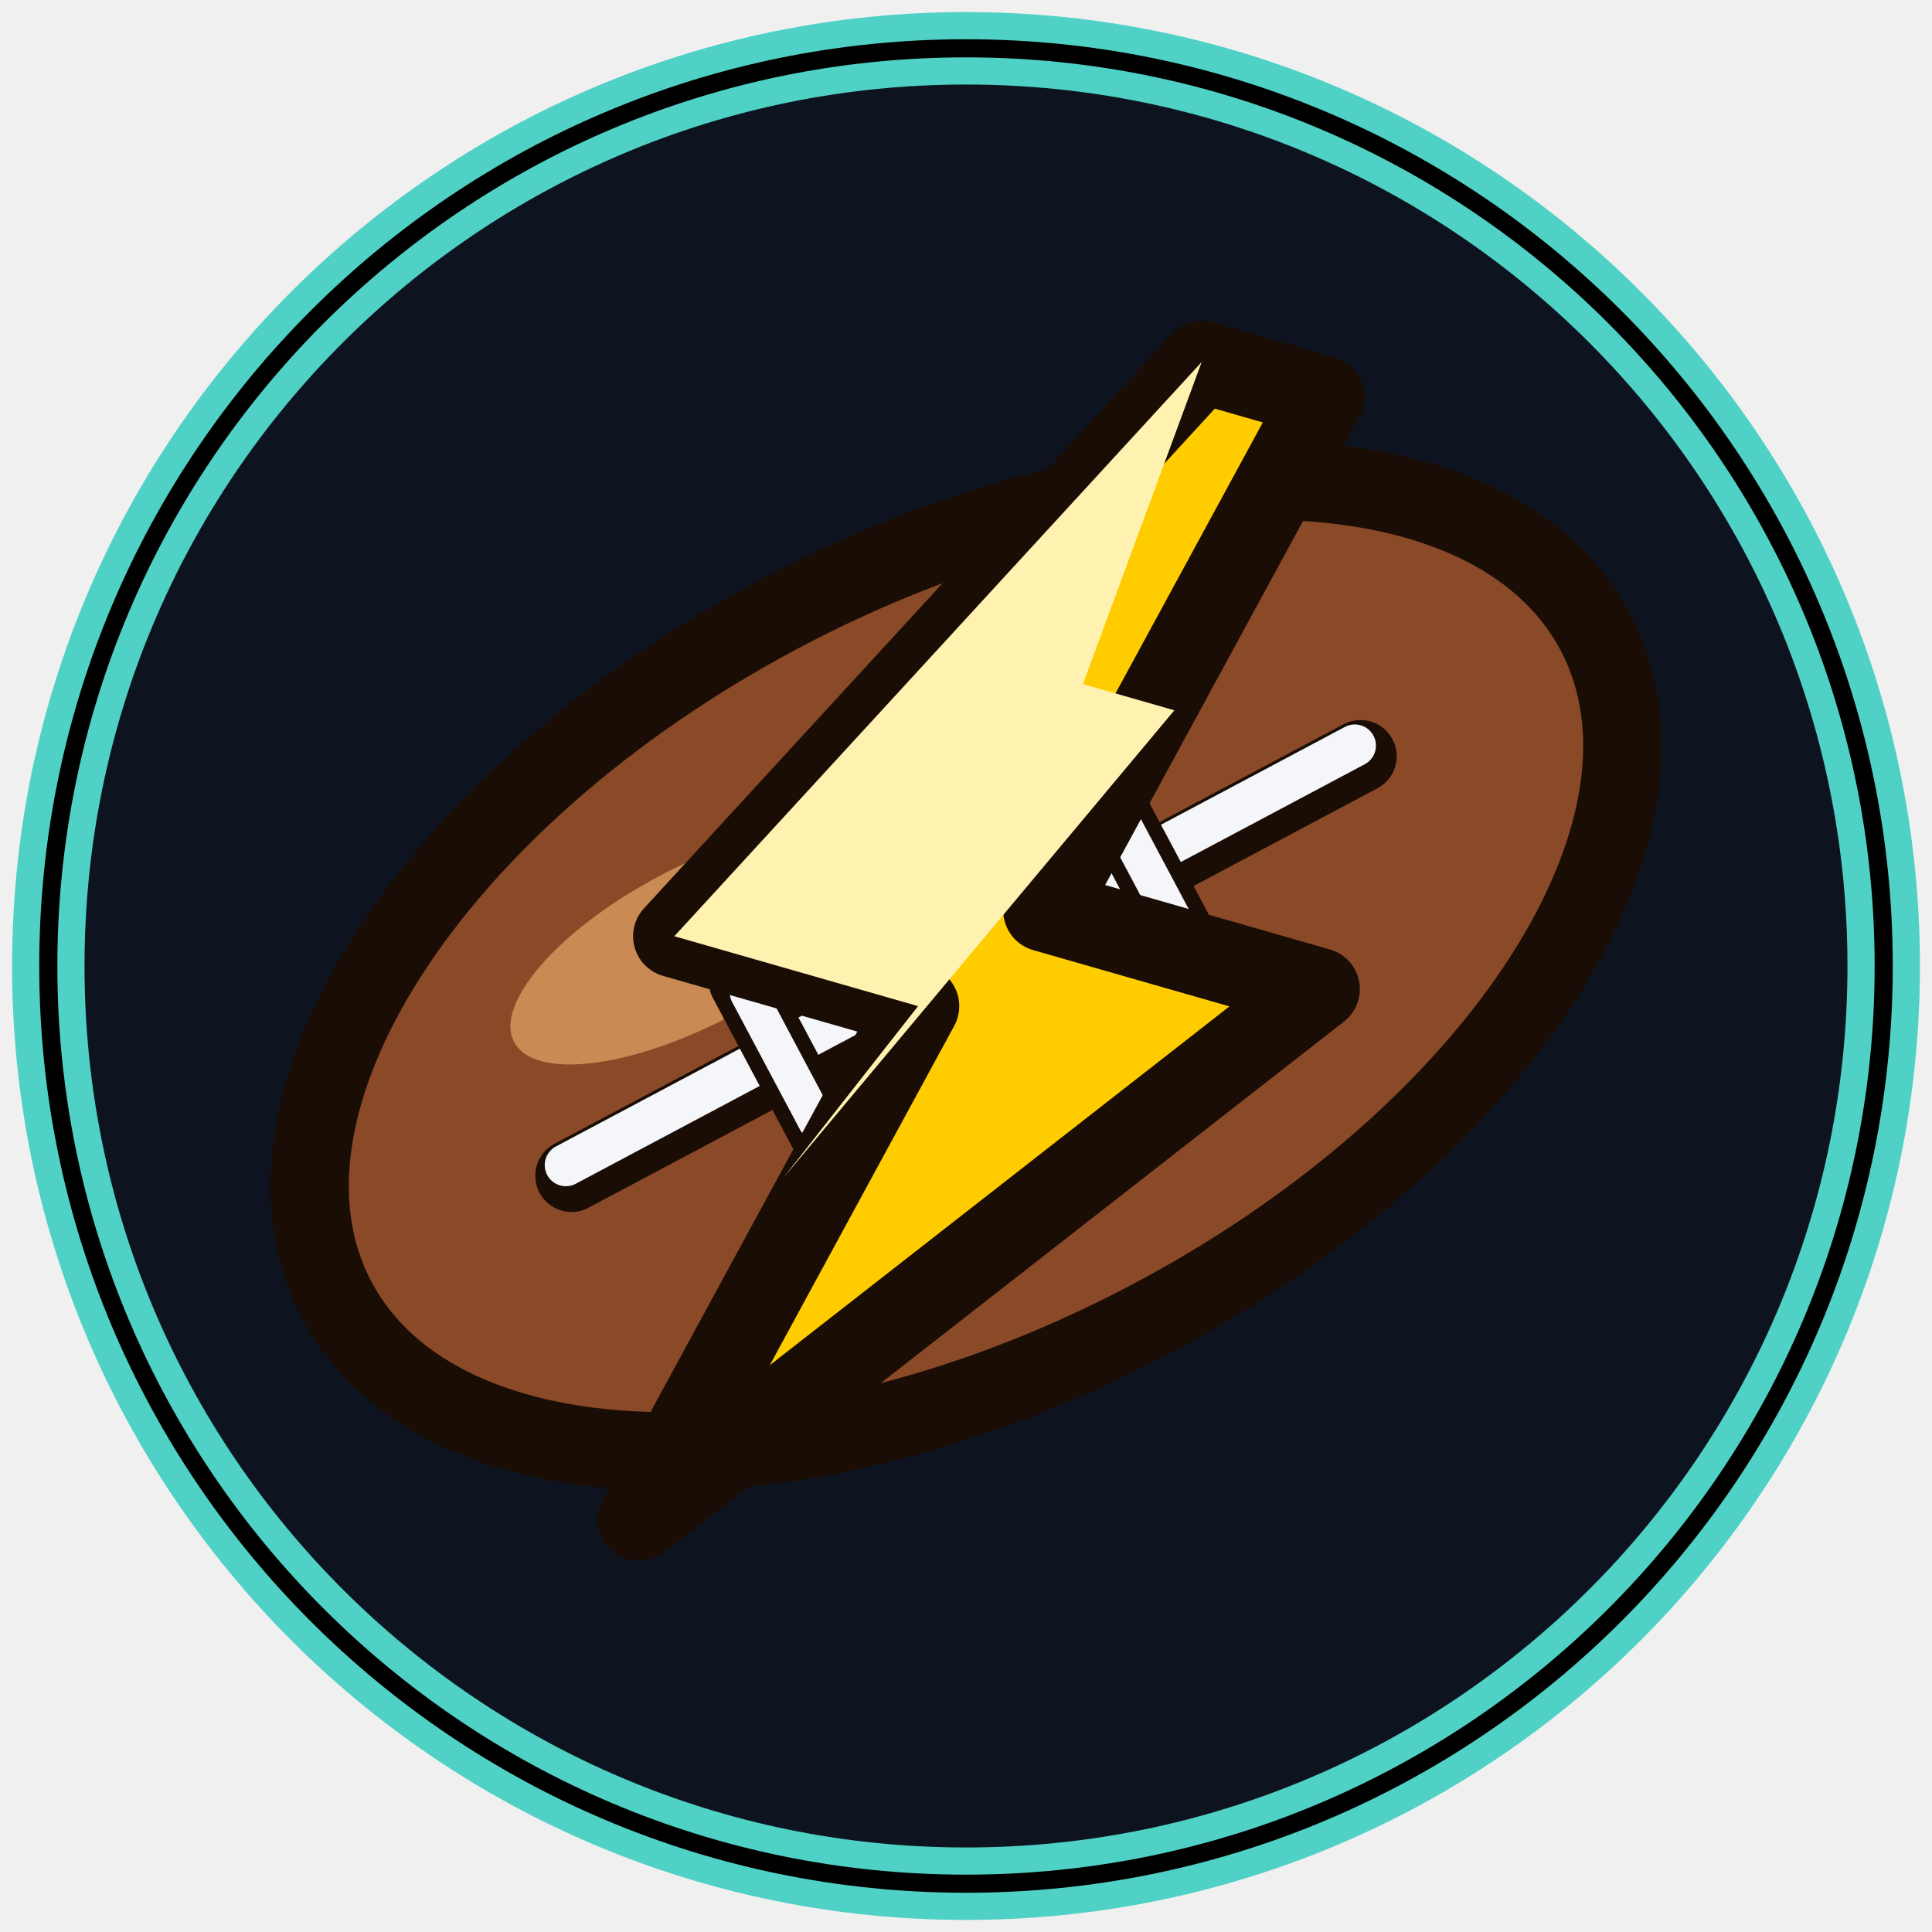
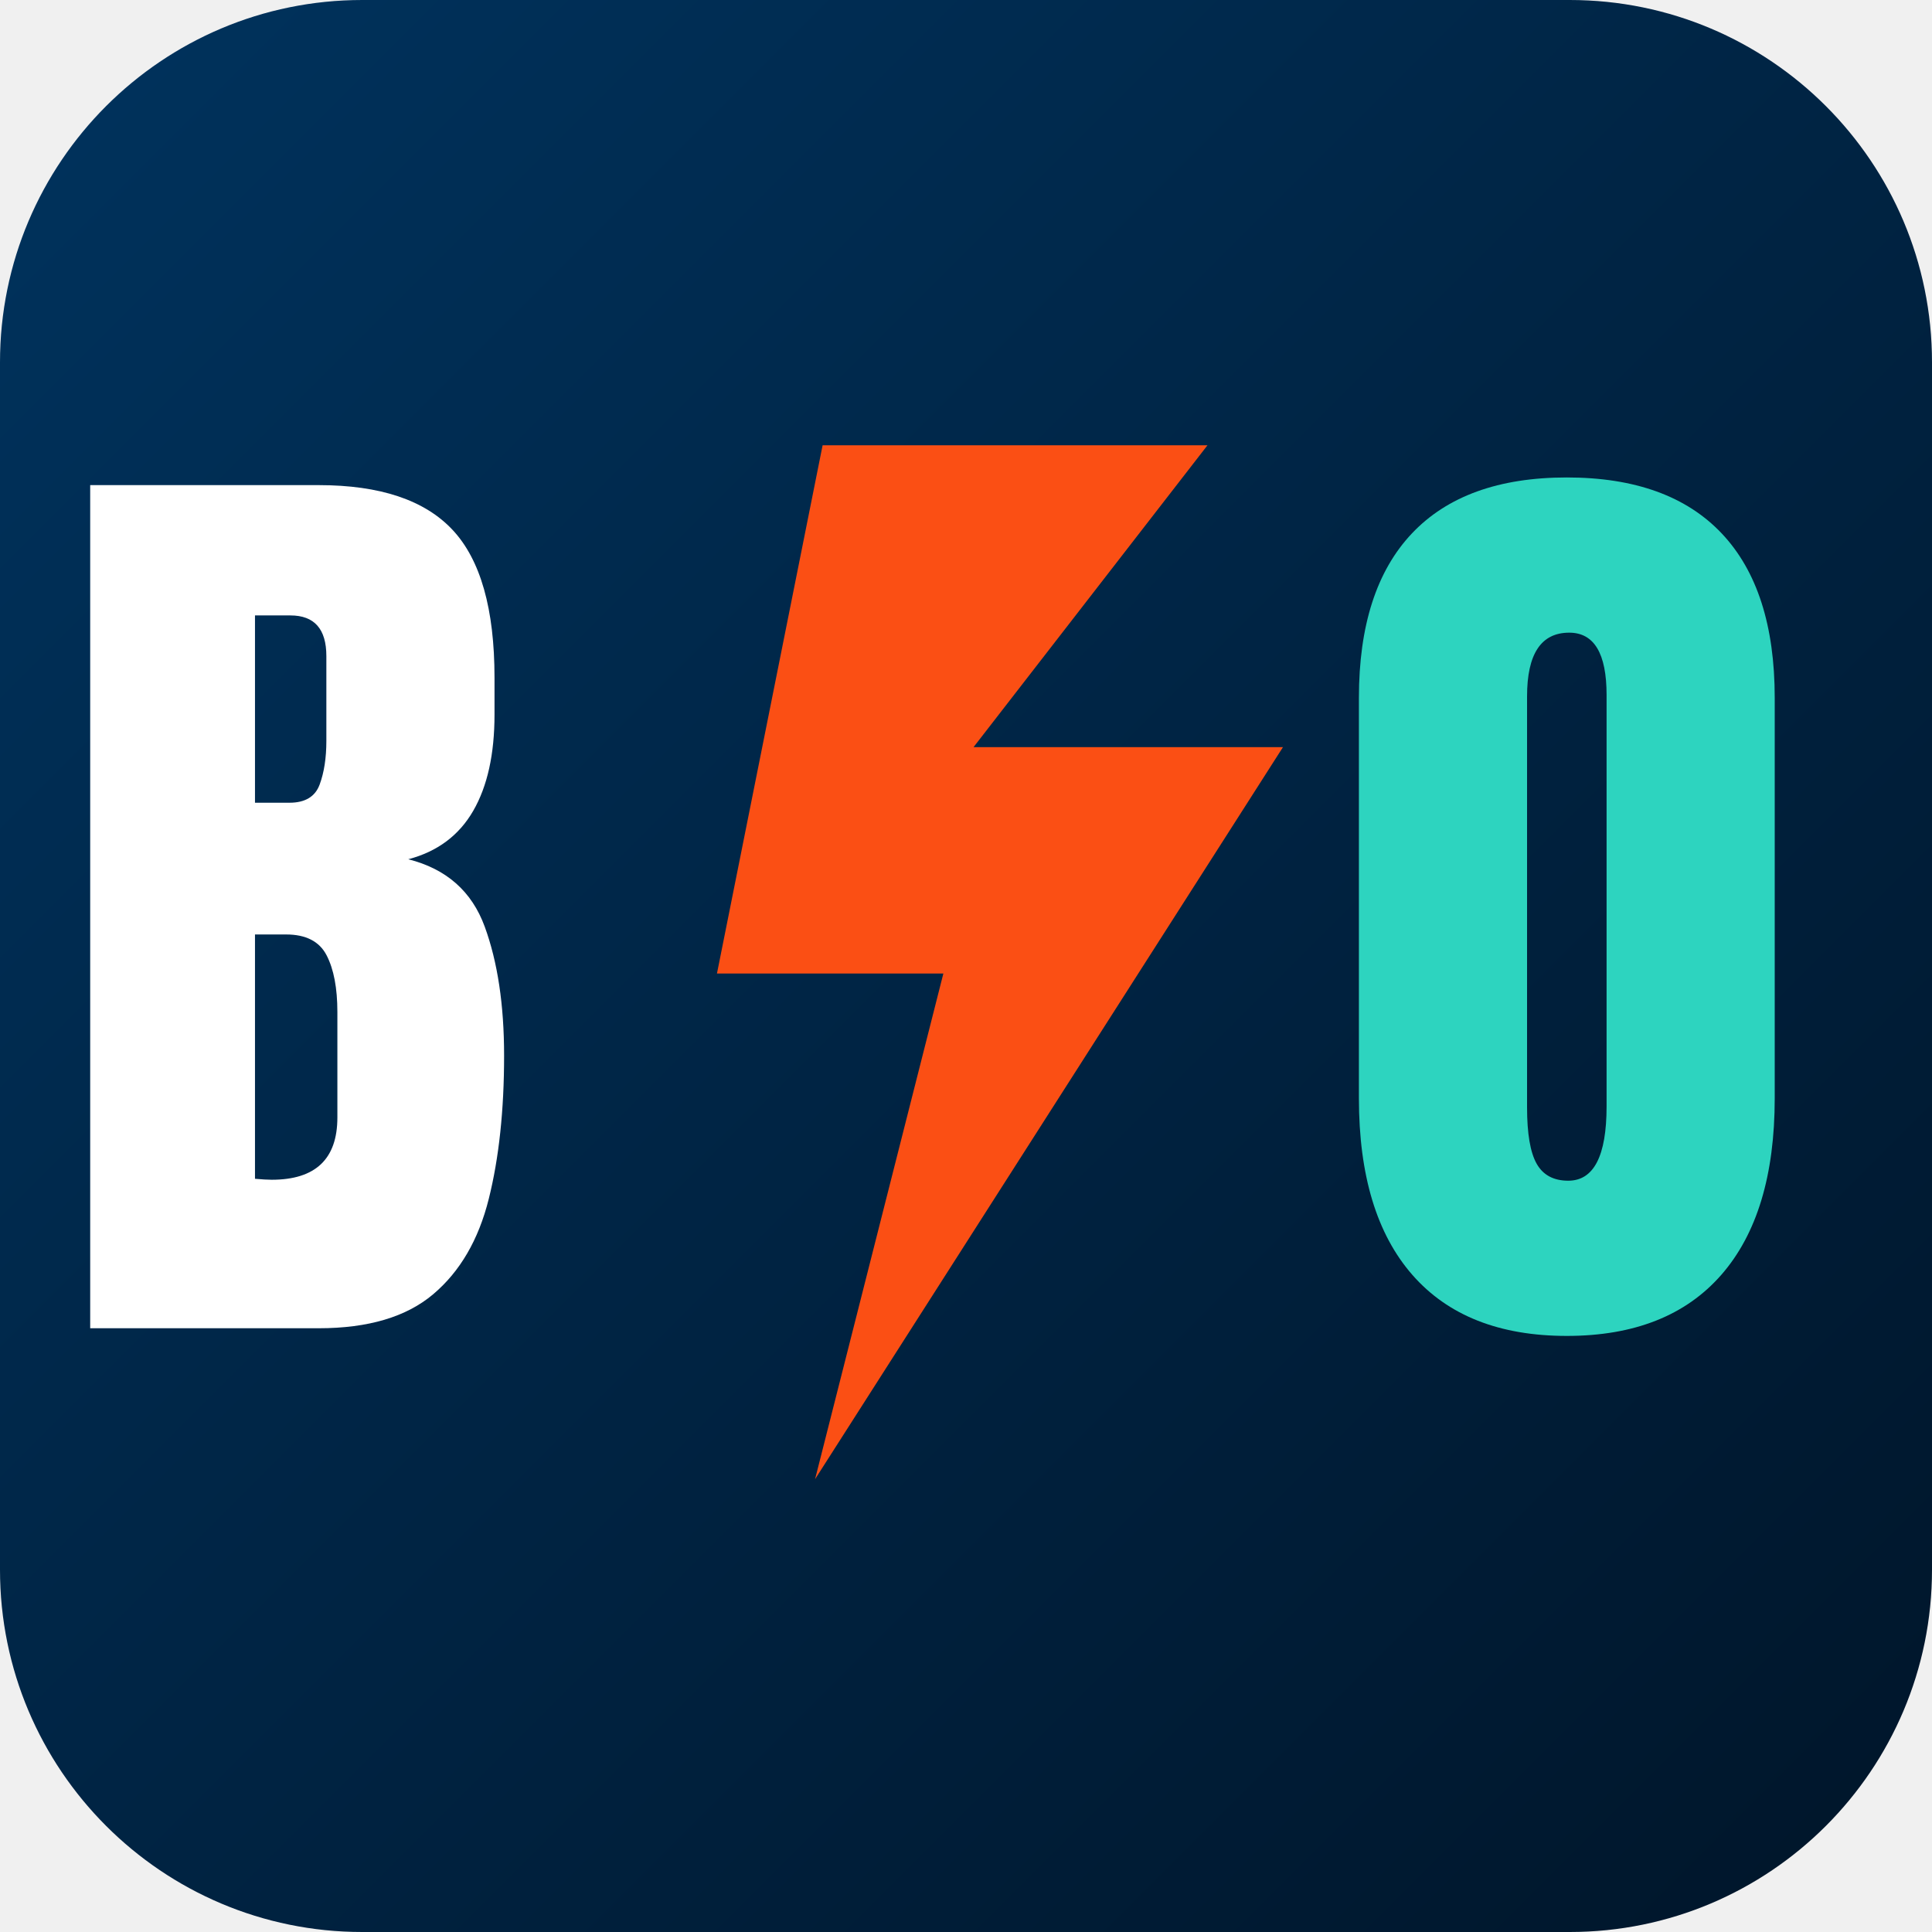
- <svg xmlns="http://www.w3.org/2000/svg" width="320" height="320" viewBox="0 0 320 320">
-   <circle cx="160" cy="160" r="152" fill="#0d1420" stroke="#4fd1c5" stroke-width="12" />
-   <circle cx="160" cy="160" r="152" fill="none" stroke="#000000" stroke-width="3" />
-   <g transform="translate(160,160) rotate(-28)">
-     <ellipse cx="0" cy="0" rx="118" ry="66" fill="#8a4a28" stroke="#1a0d05" stroke-width="13" />
-     <ellipse cx="-38" cy="-24" rx="34" ry="13" fill="#c98a54" />
-     <line x1="-74" y1="0" x2="74" y2="0" stroke="#1a0d05" stroke-width="12" stroke-linecap="round" />
-     <line x1="-74" y1="-2" x2="74" y2="-2" stroke="#f4f6fa" stroke-width="7" stroke-linecap="round" />
-     <g stroke="#1a0d05" stroke-width="11" stroke-linecap="round">
-       <line x1="-34" y1="-15" x2="-34" y2="13" />
-       <line x1="0" y1="-15" x2="0" y2="13" />
-       <line x1="34" y1="-15" x2="34" y2="13" />
-     </g>
-     <g stroke="#f4f6fa" stroke-width="6" stroke-linecap="round">
-       <line x1="-34" y1="-13" x2="-34" y2="11" />
-       <line x1="0" y1="-13" x2="0" y2="11" />
-       <line x1="34" y1="-13" x2="34" y2="11" />
-     </g>
-   </g>
-   <g transform="translate(160,158) rotate(16) scale(1.05)">
-     <polygon points="10,-100 -45,10 -5,10 -25,100 55,-10 10,-10 30,-100" fill="#ffcc00" stroke="#1a0d05" stroke-width="13" stroke-linejoin="round" />
-     <polygon points="10,-100 -45,10 -5,10 -18,42 21,-46 6,-46" fill="#fff2b0" />
-   </g>
+ <svg xmlns="http://www.w3.org/2000/svg" viewBox="0 0 512 512">
+   <defs>
+     <linearGradient id="bg" x1="0" y1="0" x2="1" y2="1">
+       <stop offset="0%" stop-color="#00335e" />
+       <stop offset="100%" stop-color="#001529" />
+     </linearGradient>
+   </defs>
+   <rect width="512" height="512" rx="96" fill="url(#bg)" />
+   <path d="M23.902 352.0V128.562H84.459Q108.834 128.562 119.942 140.433Q131.051 152.303 131.051 179.598V189.373Q131.051 205.115 125.401 214.891Q119.752 224.666 108.199 227.713Q123.307 231.521 128.448 245.55Q133.59 259.578 133.59 279.764Q133.59 301.473 129.527 317.723Q125.465 333.973 114.801 342.986Q104.137 352.0 84.459 352.0ZM67.574 212.732H76.715Q82.936 212.732 84.713 207.908Q86.49 203.084 86.49 196.355V173.885Q86.49 163.094 76.969 163.094H67.574ZM72.018 312.645Q89.41 312.645 89.41 296.141V268.211Q89.41 258.689 86.554 253.167Q83.697 247.645 75.826 247.645H67.574V312.391Q70.367 312.645 72.018 312.645Z" fill="#ffffff" />
+   <polygon points="218,118 320,118 258,198 340,198 216,392 250,258 190,258" fill="#FB4F14" />
+   <path d="M415.223 354.031Q388.436 354.031 374.28 337.845Q360.125 321.658 360.125 291.062V184.93Q360.125 156.238 374.153 141.385Q388.182 126.531 415.223 126.531Q442.264 126.531 456.292 141.385Q470.32 156.238 470.32 184.93V291.062Q470.32 321.658 456.165 337.845Q442.01 354.031 415.223 354.031ZM415.604 312.898Q425.76 312.898 425.76 293.221V184.168Q425.76 167.664 415.857 167.664Q404.686 167.664 404.686 184.549V293.475Q404.686 303.885 407.225 308.392Q409.764 312.898 415.604 312.898Z" fill="#2dd4bf" />
</svg>
